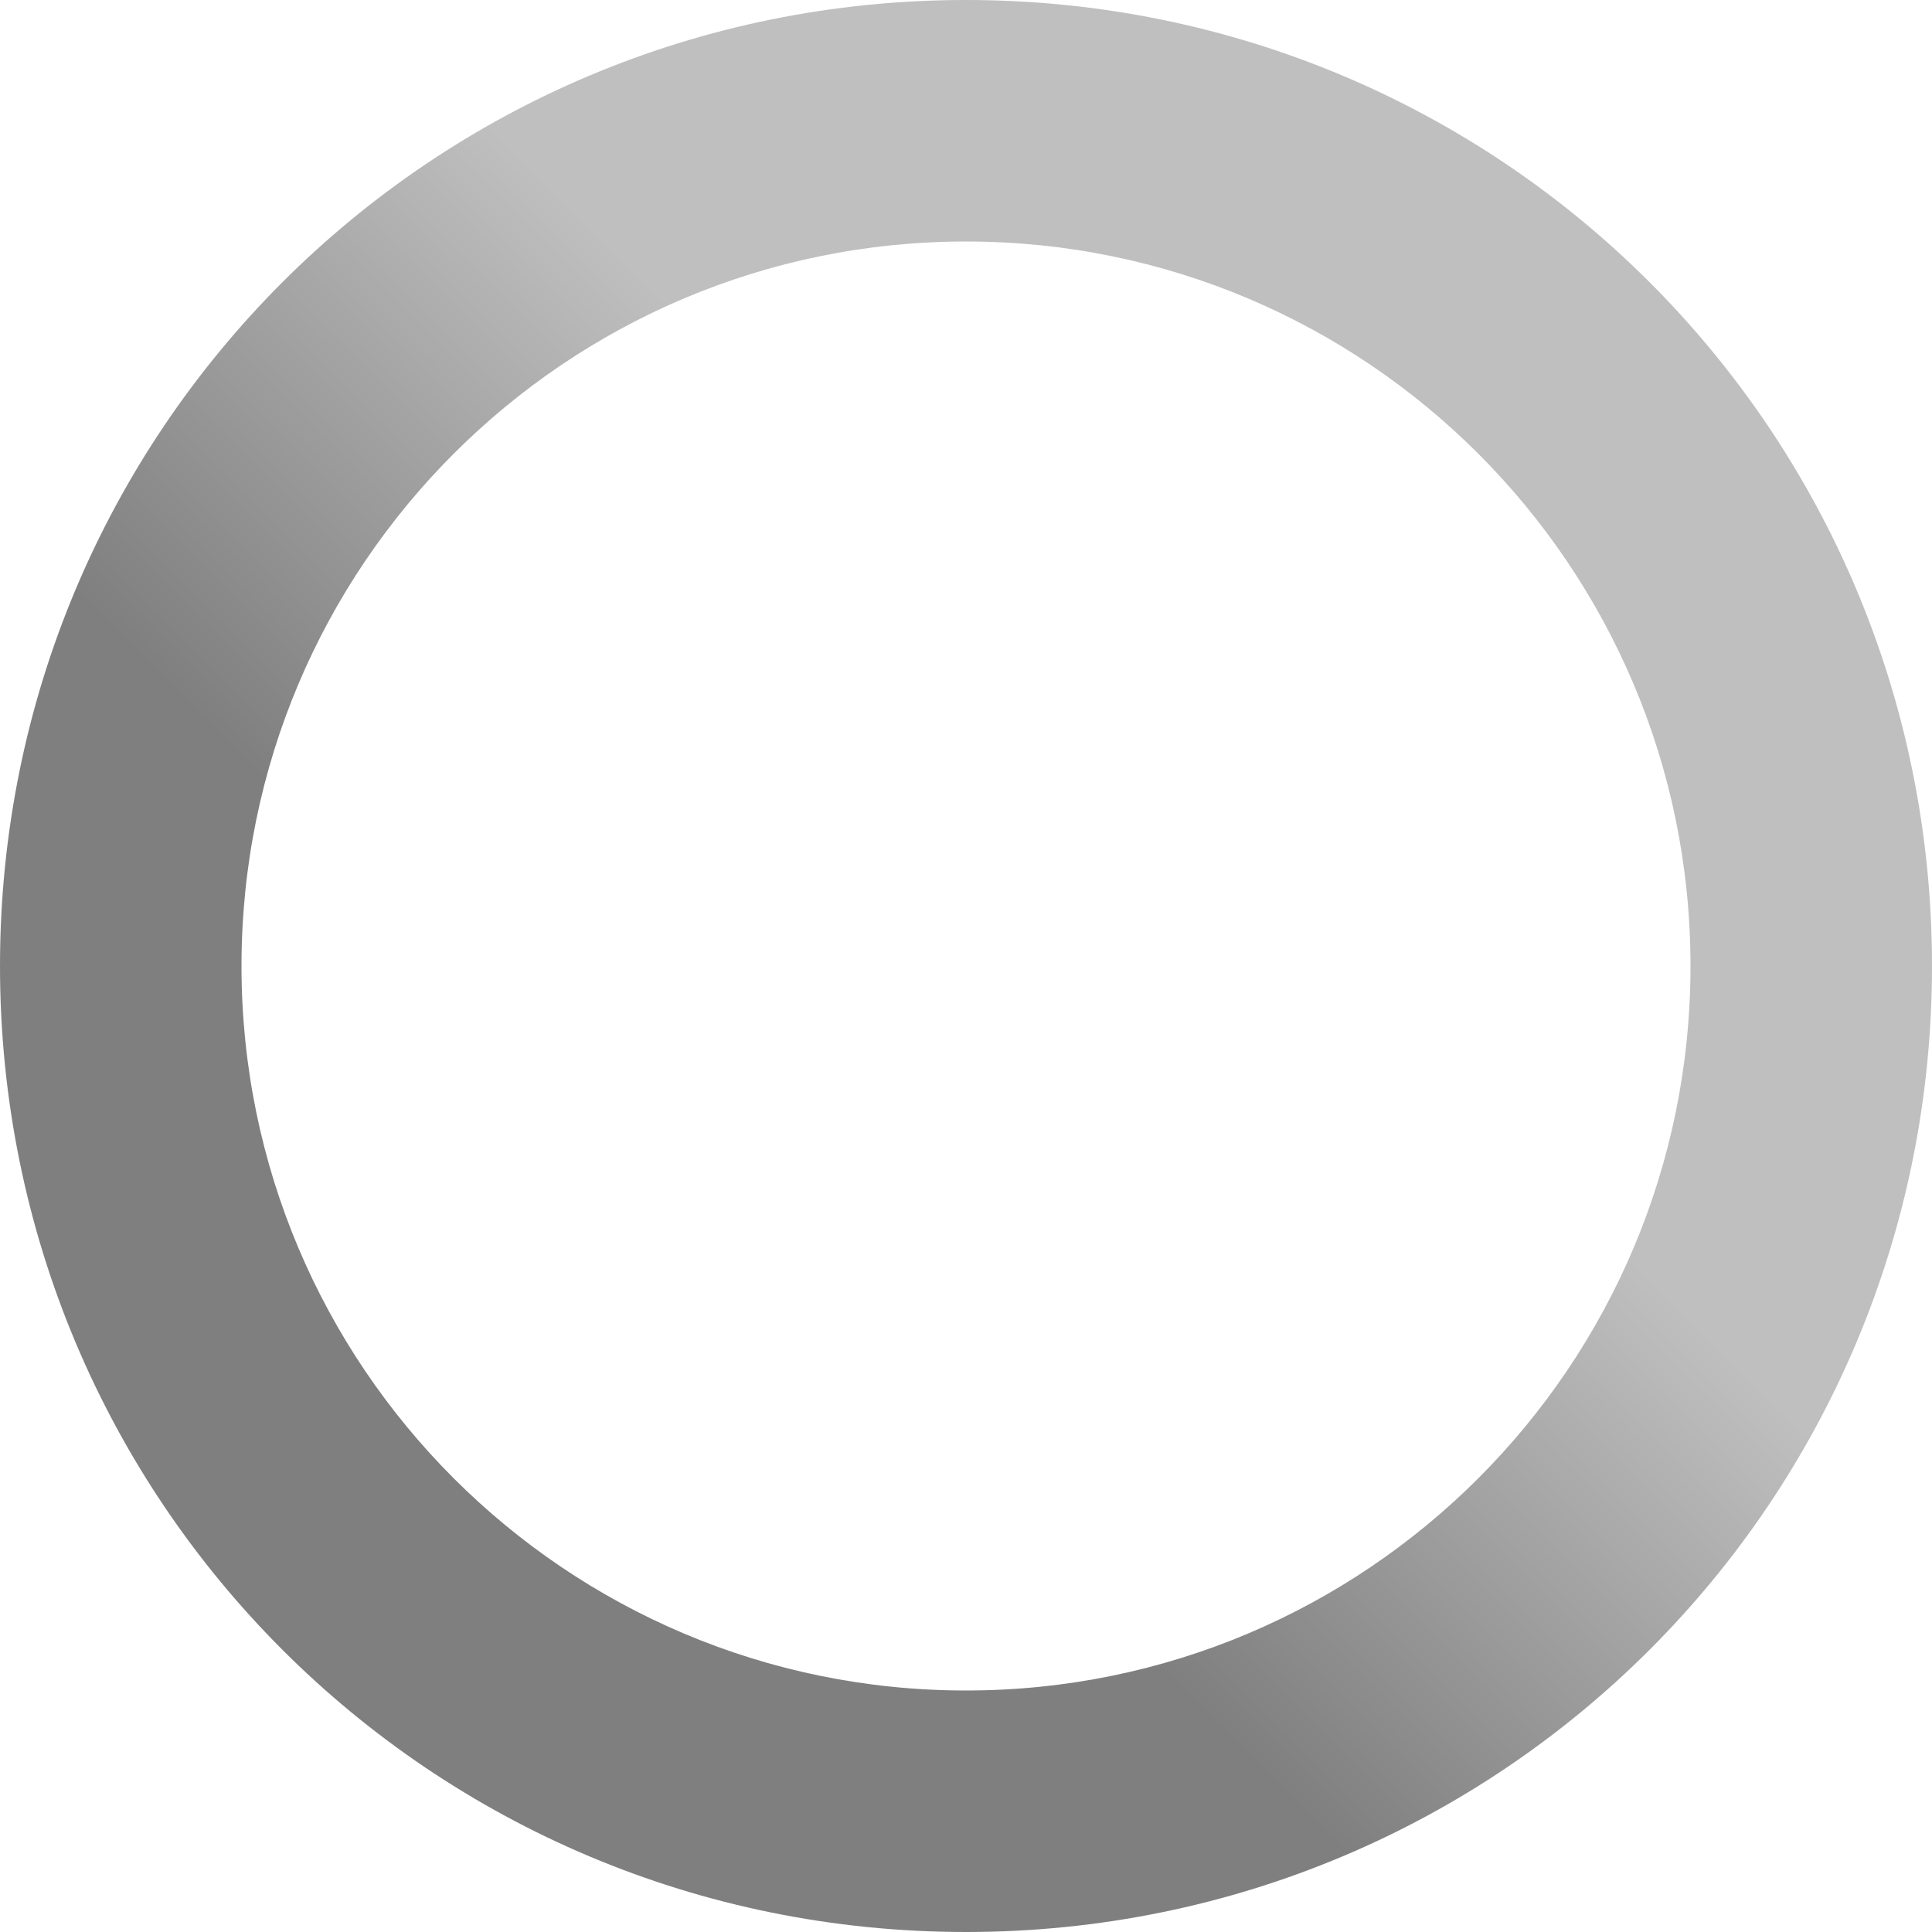
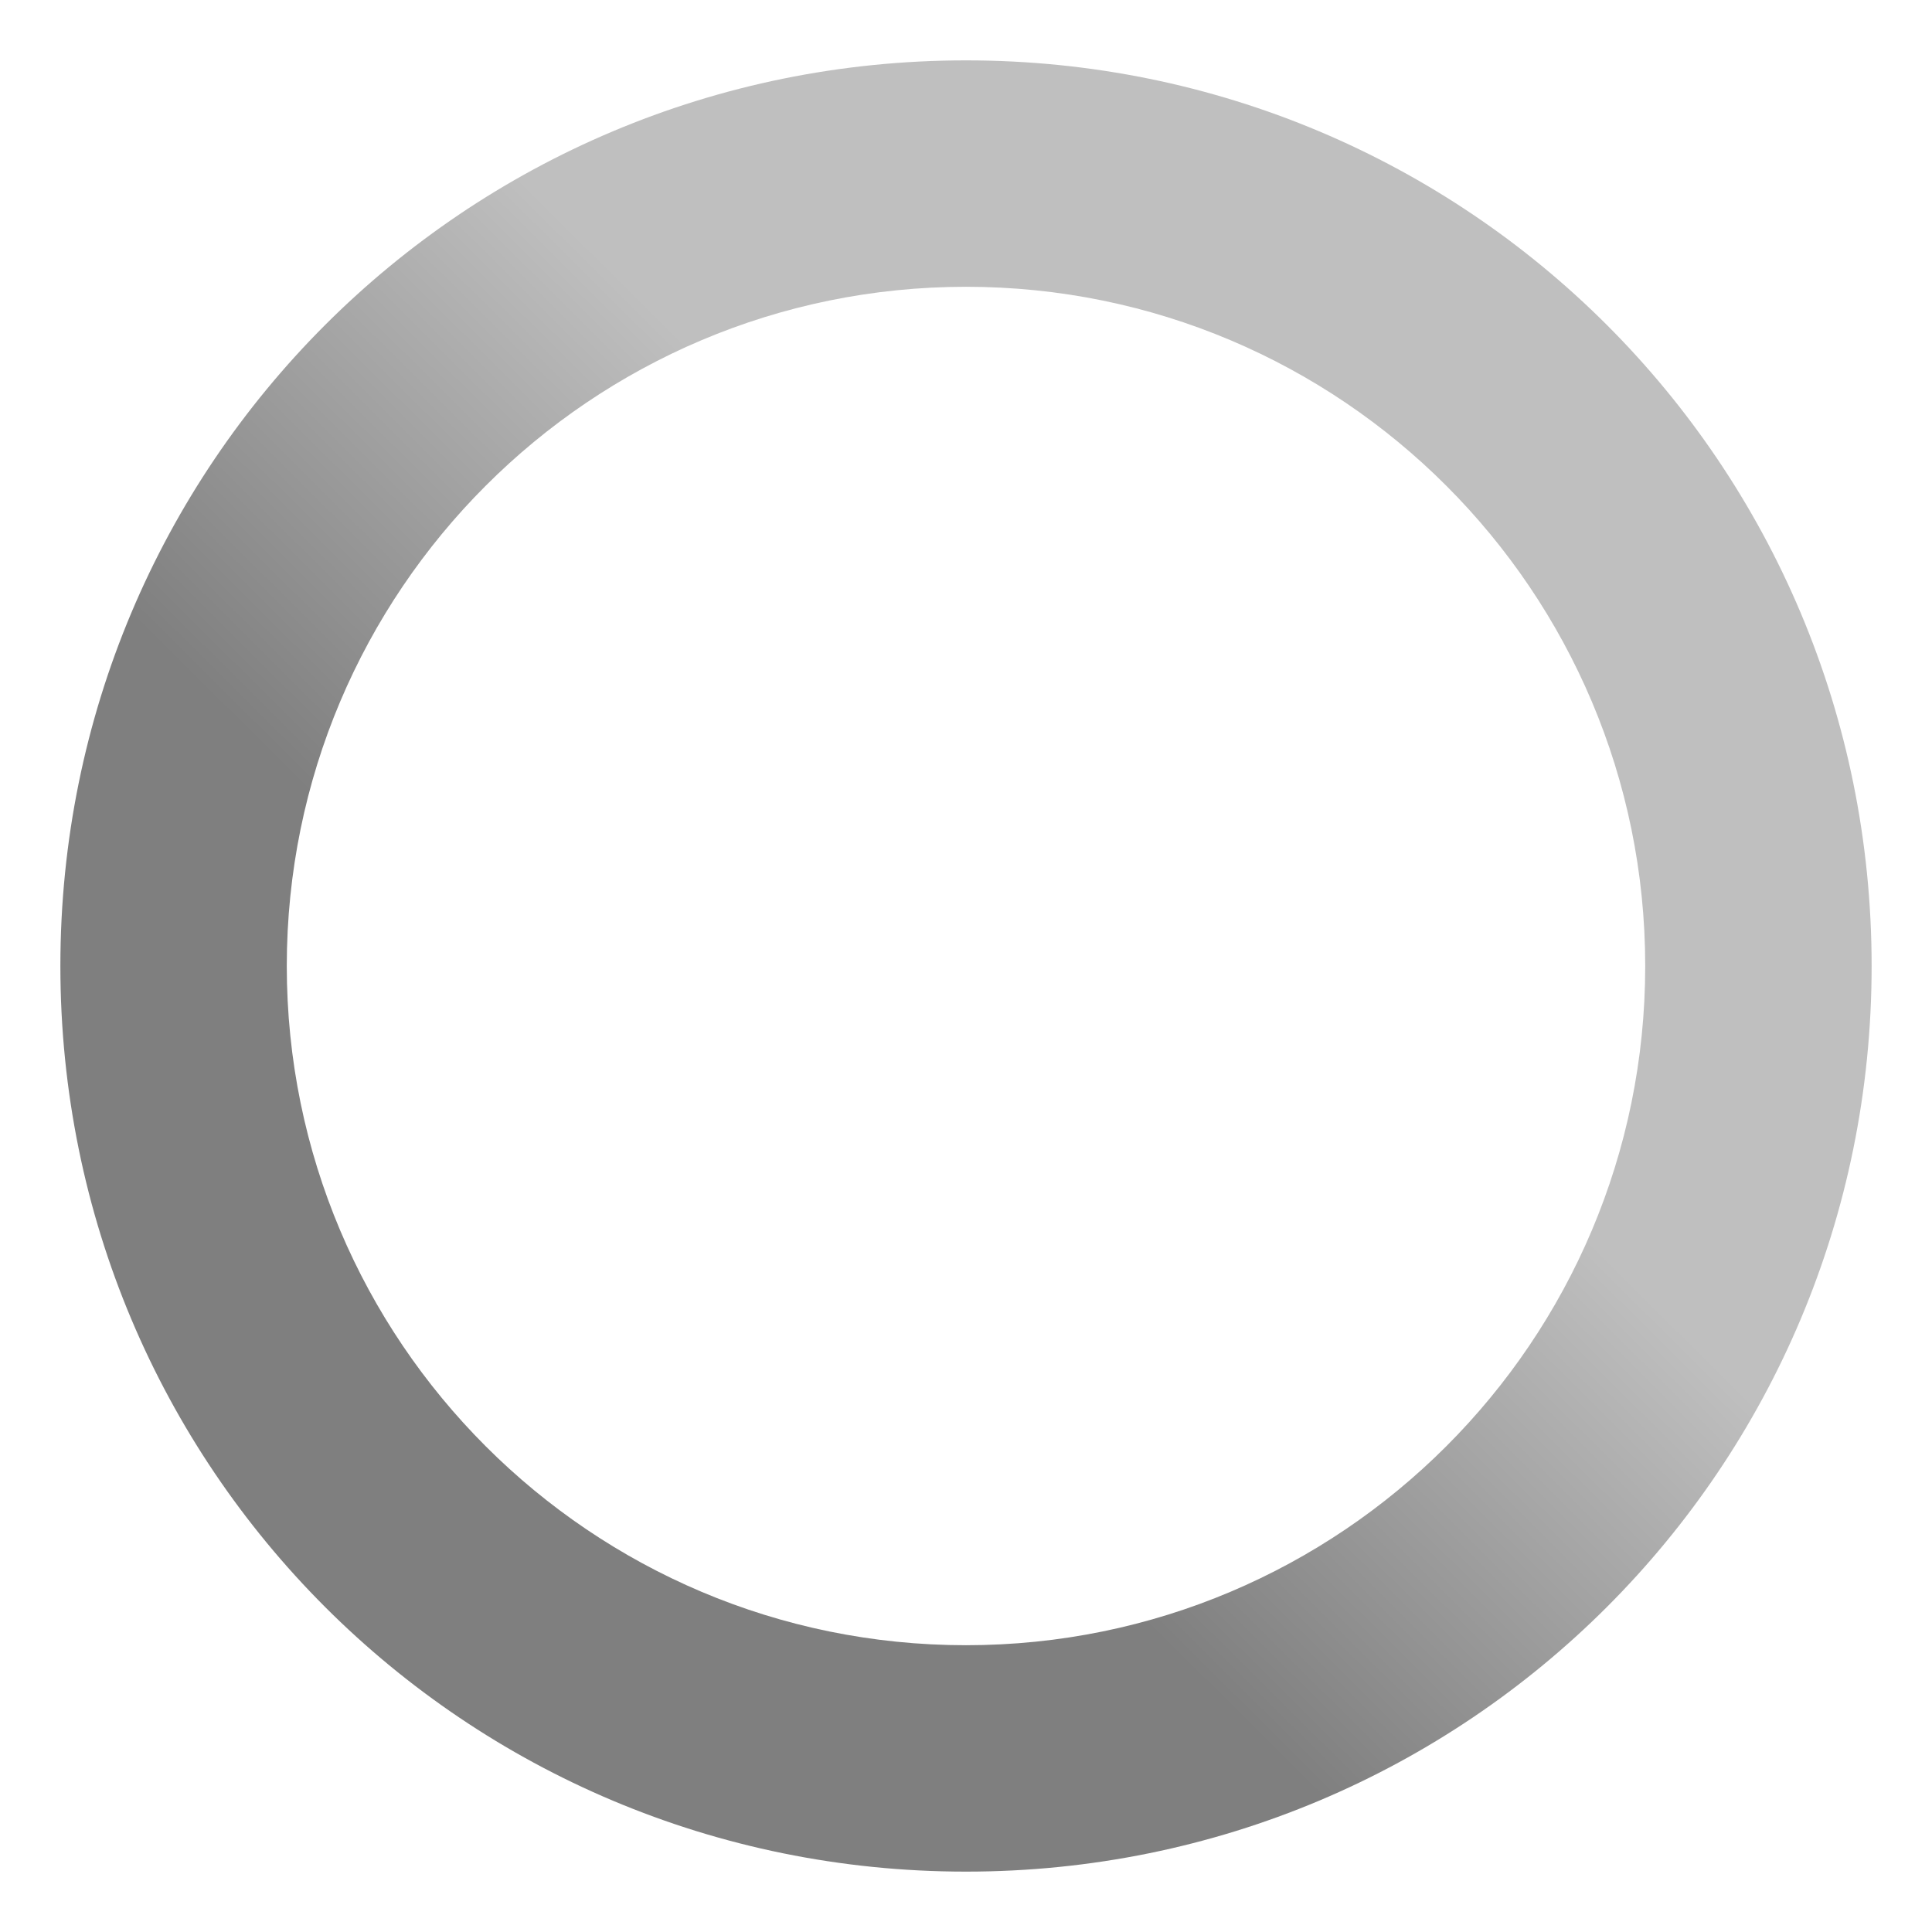
- <svg xmlns="http://www.w3.org/2000/svg" version="1.1" viewBox="0 0 320 320" xml:space="preserve">
-   <defs>
+ <svg xmlns="http://www.w3.org/2000/svg" version="1.1" viewBox="0 0 320 320" xml:space="preserve" id="svg2">
+   <defs id="defs2">
    <style id="current-color-scheme" type="text/css">
            .ColorScheme-Text             { color: #7d7d7d; }
            .ColorScheme-PositiveText     { color: #00aa88; }
            .ColorScheme-NeutralText      { color: #ff6644; }
            .ColorScheme-NegativeText     { color: #ff5577; }
            .ColorScheme-Background       { color: #eff0f1; }
            .ColorScheme-Highlight        { color: #00aaff; }
            .ColorScheme-ViewText         { color: #7d7d7d; }
            .ColorScheme-ViewBackground   { color: #eff0f1; }
            .ColorScheme-ViewHover        { color: #00aaff; }
            .ColorScheme-ViewFocus        { color: #00aaff; }
            .ColorScheme-ButtonText       { color: #7d7d7d; }
            .ColorScheme-ButtonBackground { color: #eff0f1; }
            .ColorScheme-ButtonHover      { color: #00aaff; }
            .ColorScheme-ButtonFocus      { color: #00aaff; }
        </style>
-     <linearGradient id="a" x1="238.08" x2="301.83" y1="275.12" y2="210.93" gradientTransform="matrix(2.28586 0 0 2.28571 -425.286 -425.186)" gradientUnits="userSpaceOnUse">
-       <stop offset="0" />
-       <stop stop-opacity=".5" offset=".5" />
+     <linearGradient id="a" x1="238.08" x2="301.83" y1="275.12" y2="210.93" gradientTransform="matrix(2.142994,0,0,2.142853,-388.7056,-388.6119)" gradientUnits="userSpaceOnUse">
+       <stop offset="0" id="stop1" />
+       <stop stop-opacity=".5" offset=".5" id="stop2" />
    </linearGradient>
  </defs>
-   <path d="m160 0c-88.64 0-160 71.36-160 160s71.36 160 160 160 160-71.36 160-160-71.36-160-160-160zm0 40a120 120 0 0 1 120 120 120 120 0 0 1-120 120 120 120 0 0 1-120-120 120 120 0 0 1 120-120z" style="fill:url(#a);opacity:.5" />
+   <path d="M 160,10 C 76.9,10 10,76.9 10,160 10,243.1 76.9,310 160,310 243.1,310 310,243.1 310,160 310,76.9 243.1,10 160,10 Z m 0,37.5 A 112.5,112.5 0 0 1 272.5,160 112.5,112.5 0 0 1 160,272.5 112.5,112.5 0 0 1 47.5,160 112.5,112.5 0 0 1 160,47.5 Z" style="opacity:0.5;fill:url(#a);stroke-width:1" id="path2" />
</svg>
